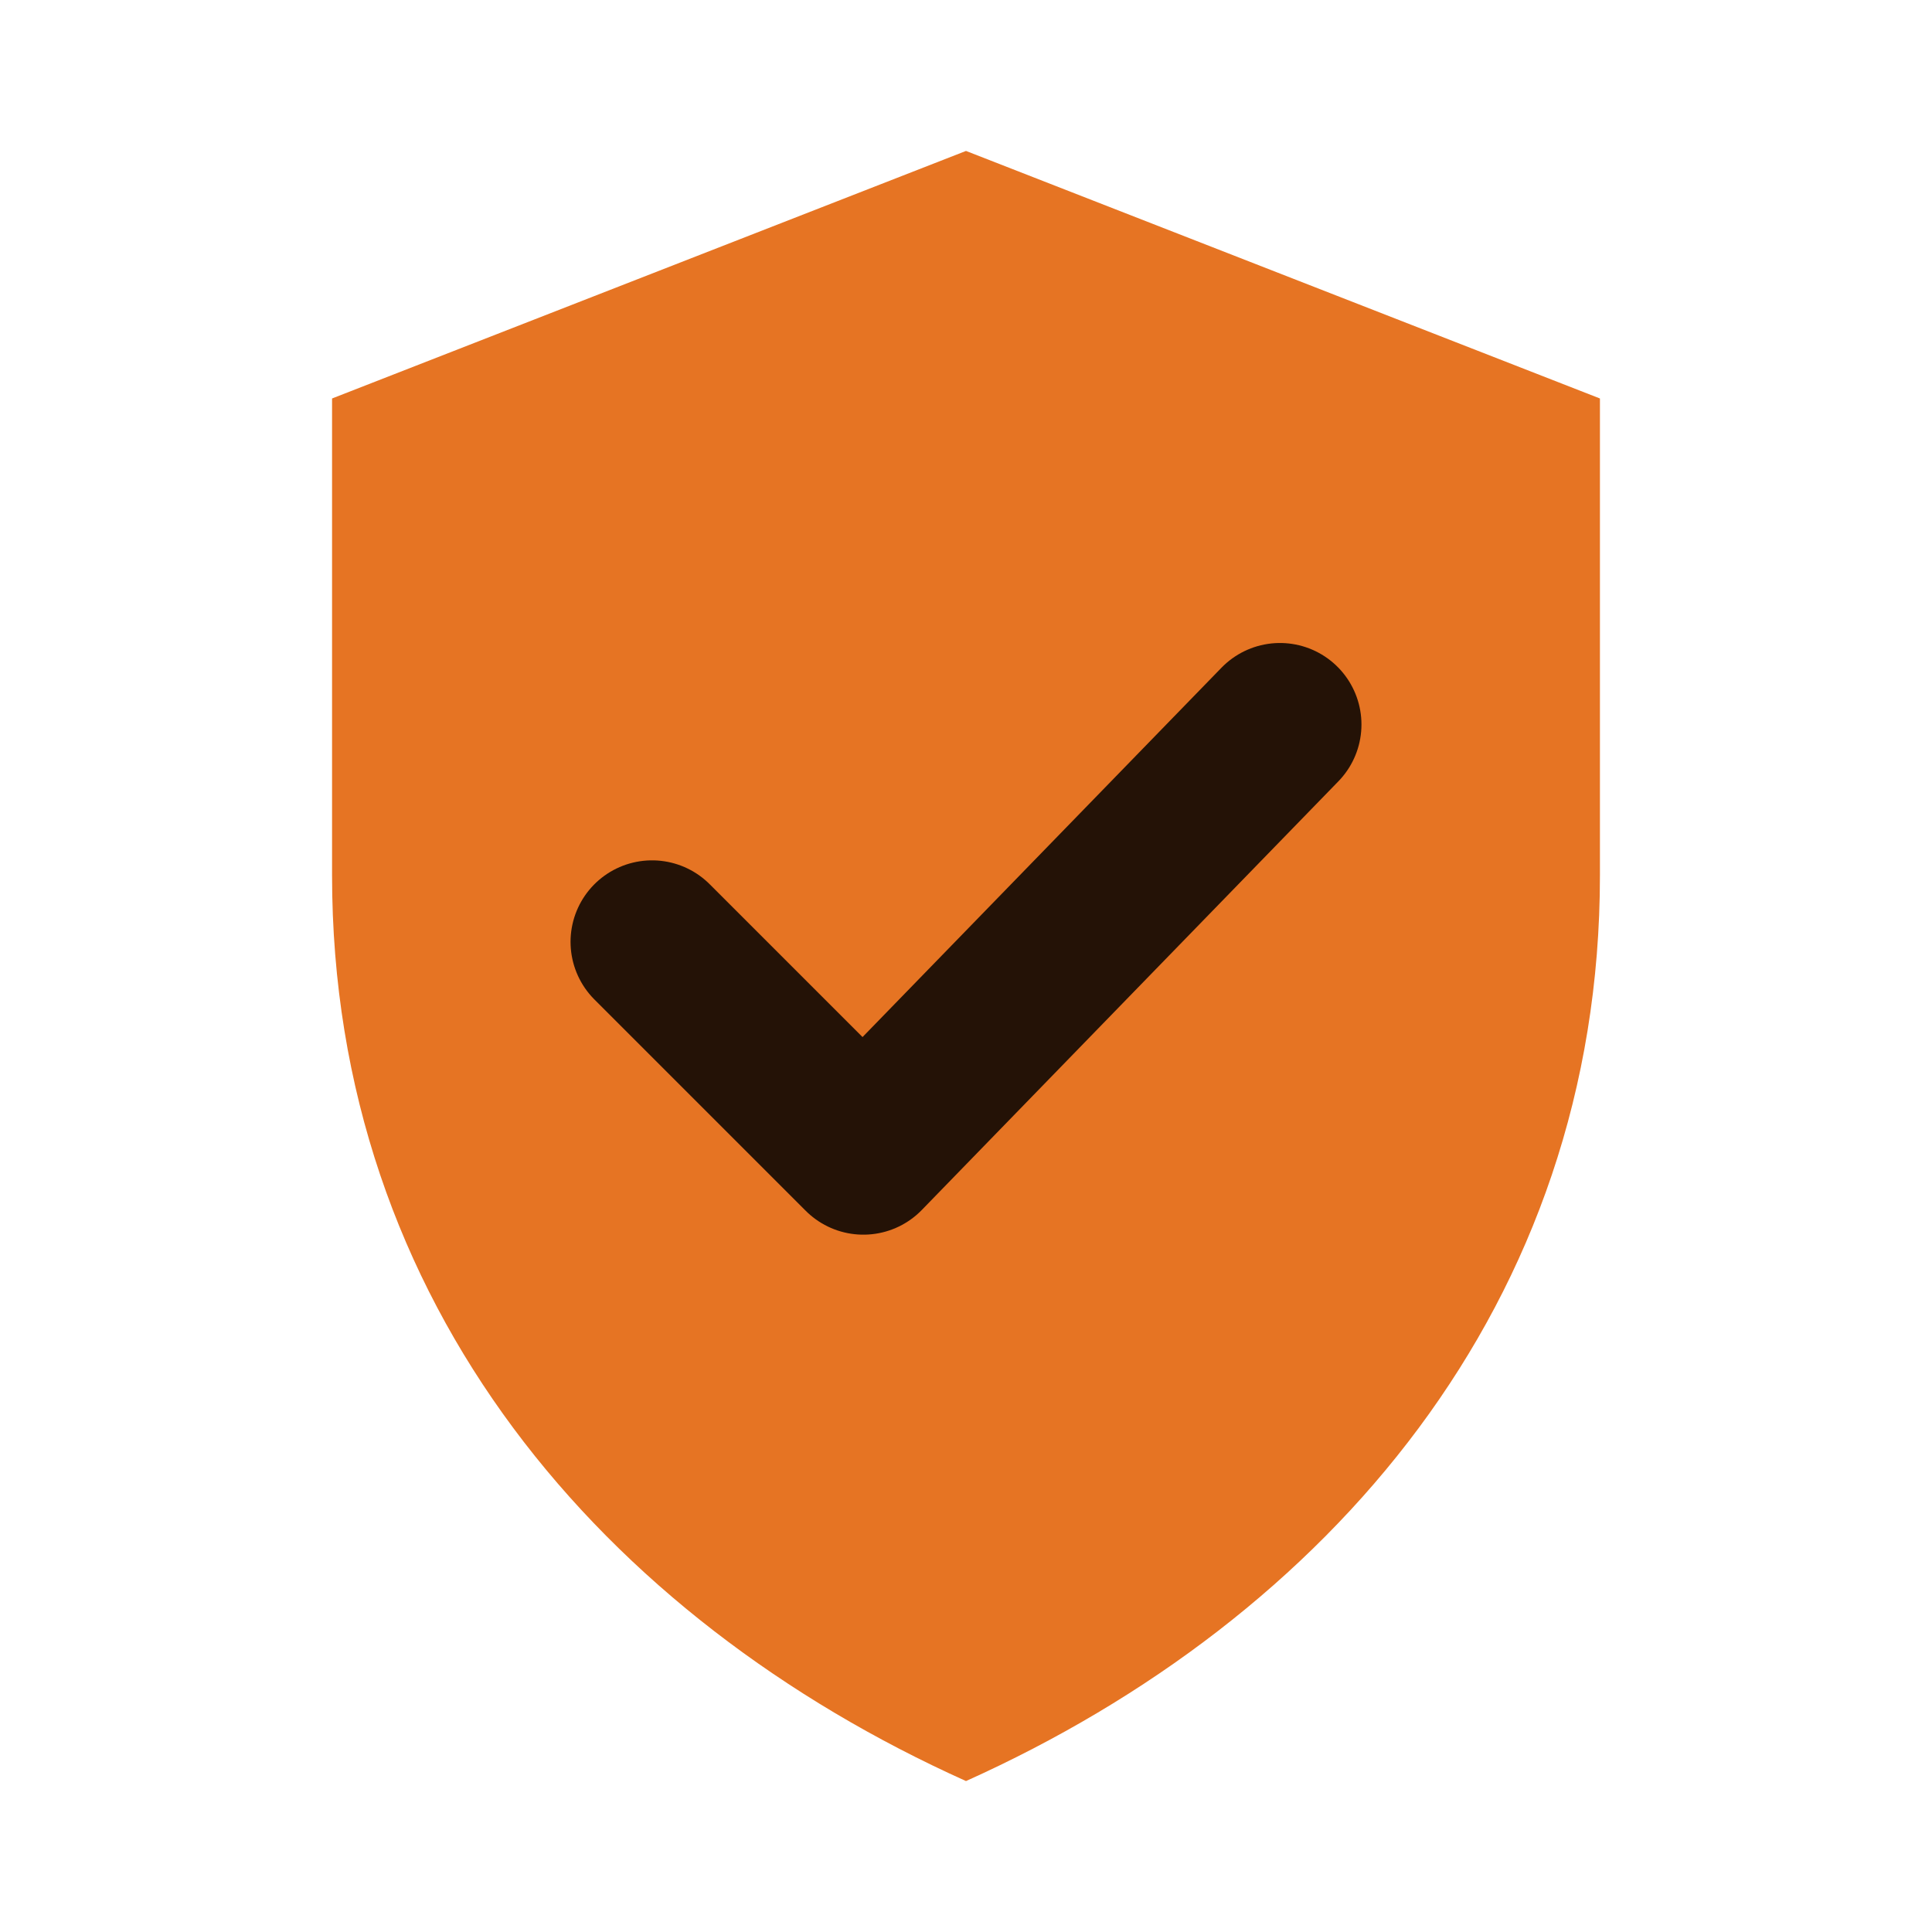
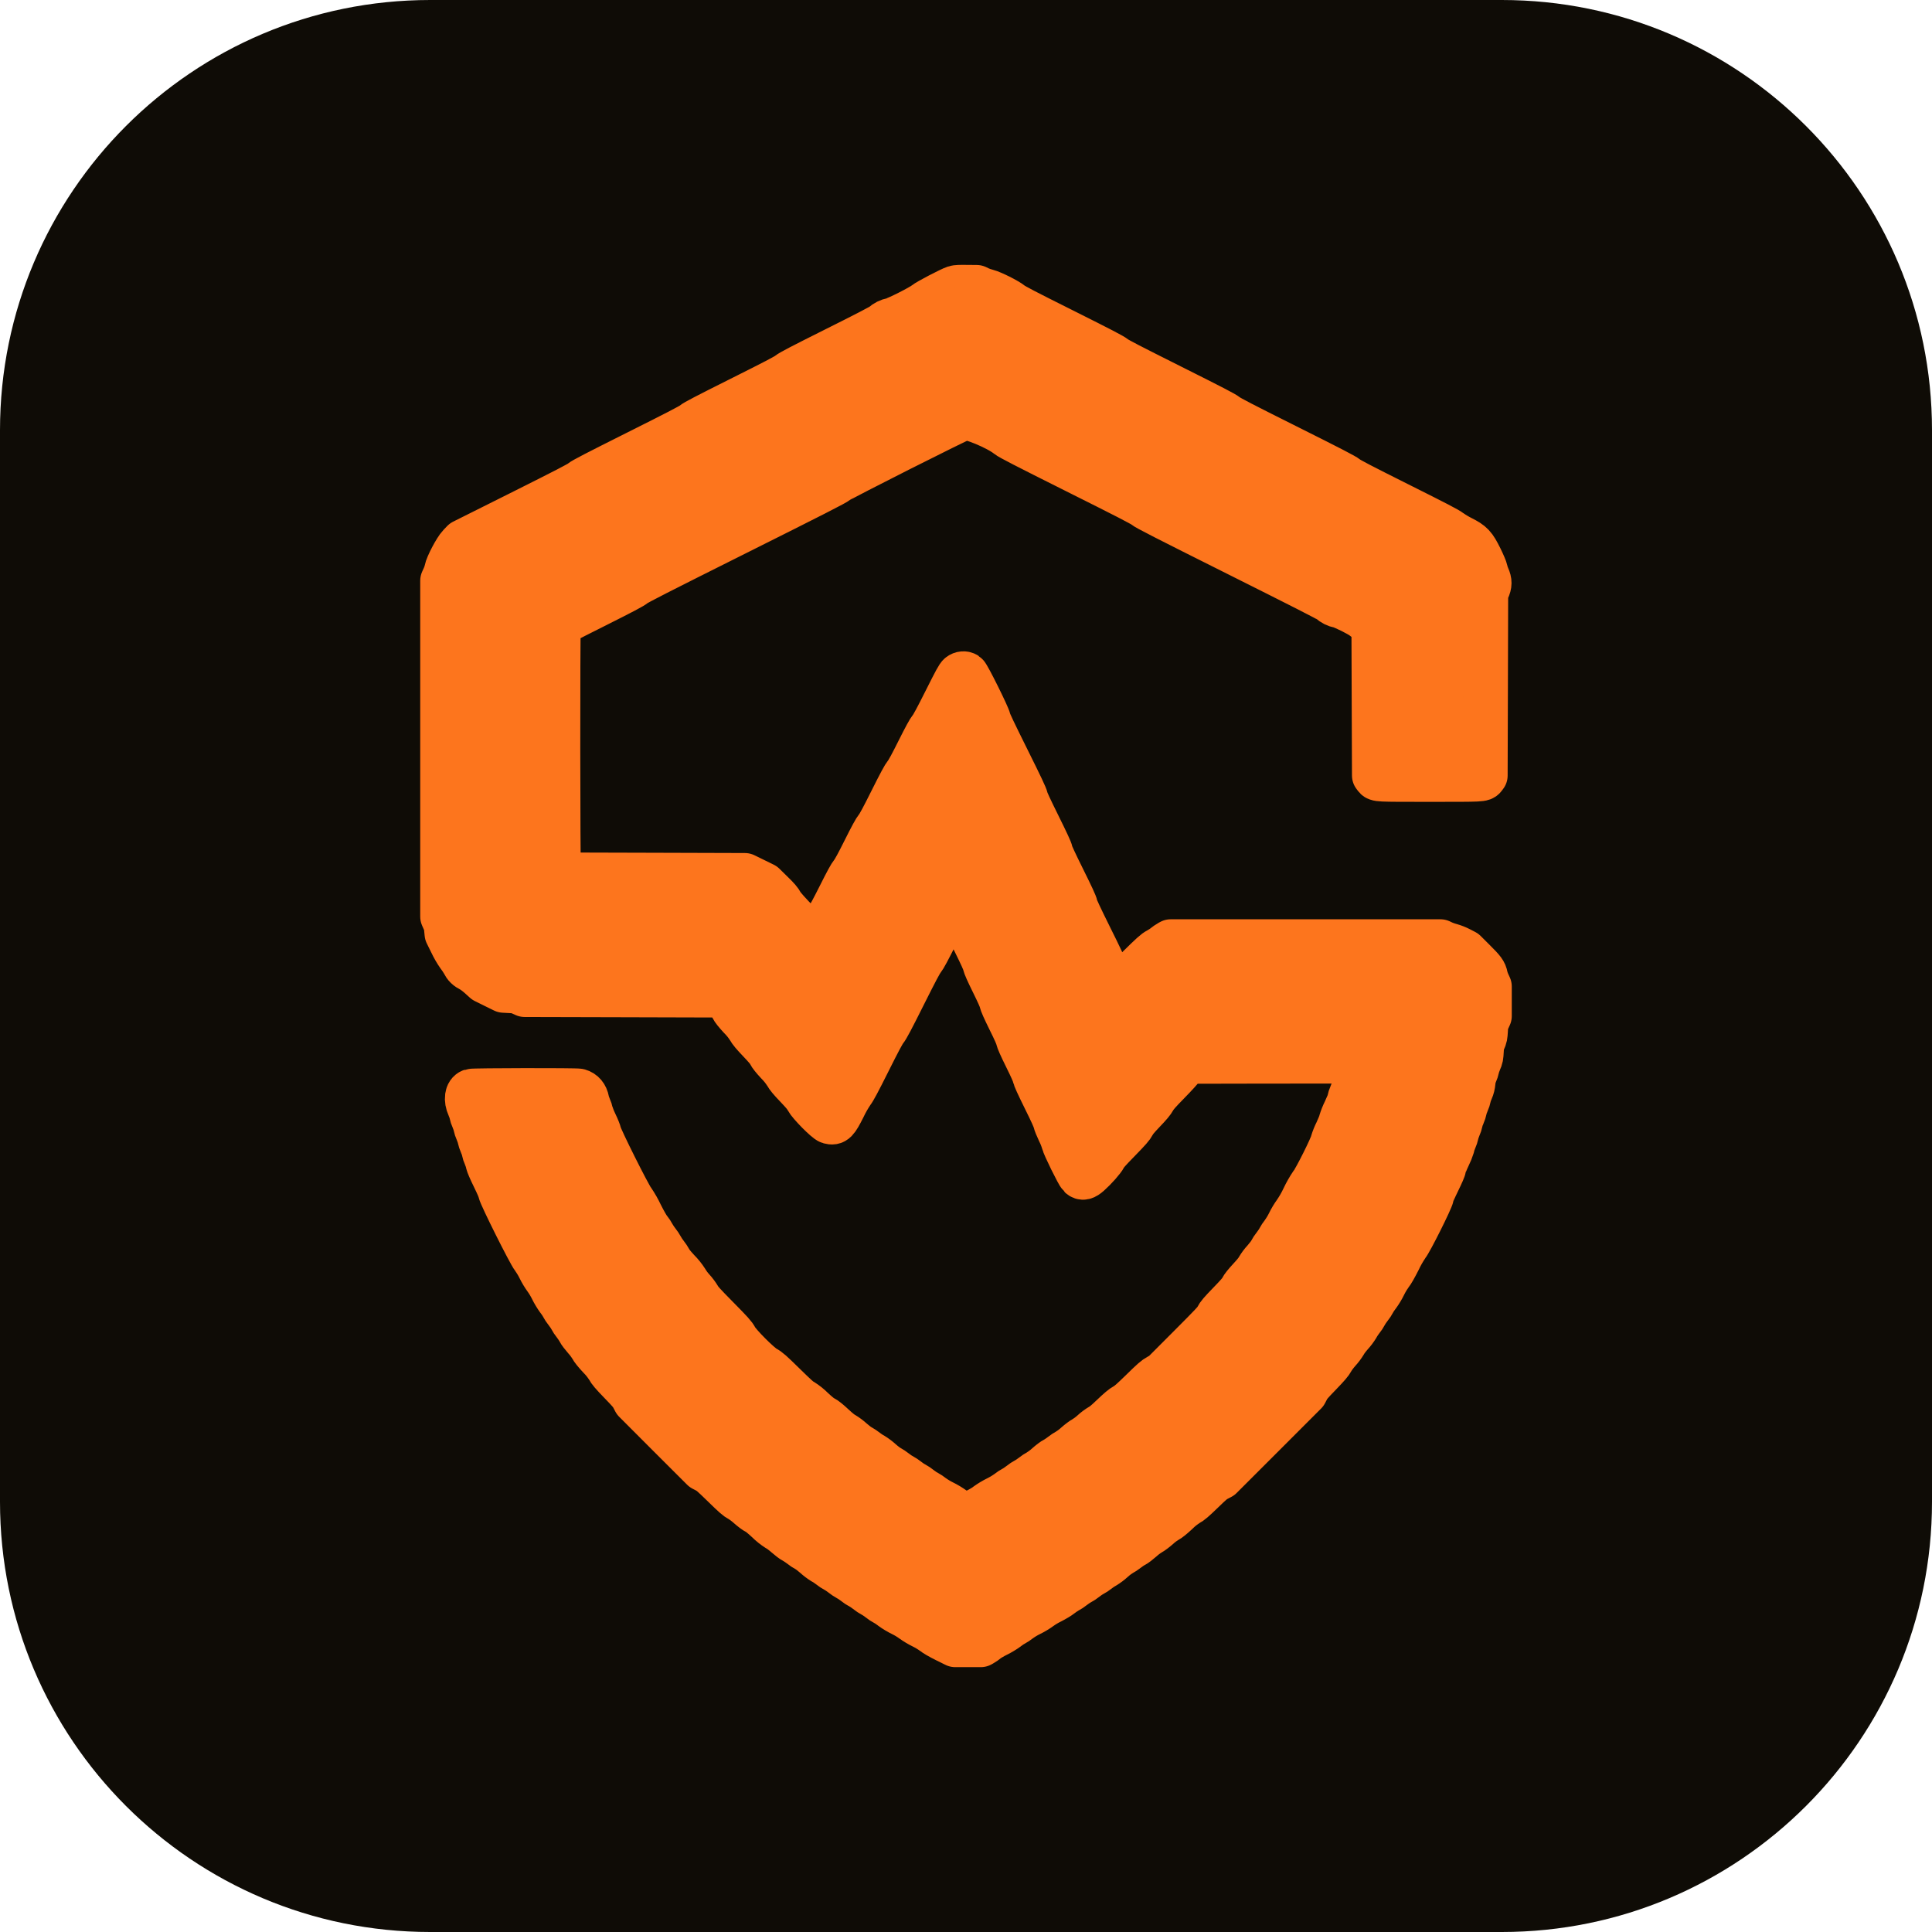
- <svg xmlns="http://www.w3.org/2000/svg" viewBox="0 0 32 32" role="img" aria-label="Sentinely">
-   <path d="M16 2.5 5.5 6.6v7.9C5.5 21.6 10 26.8 16 29.5c6-2.7 10.5-7.9 10.5-15V6.6L16 2.5Z" fill="#E67423" />
-   <path d="m10.8 15.6 3.5 3.5L21.2 12" fill="none" stroke="#241206" stroke-width="2.7" stroke-linecap="round" stroke-linejoin="round" />
+ <svg xmlns="http://www.w3.org/2000/svg" viewBox="0 0 512 512" fill="none">
+   <rect width="512" height="512" rx="114" fill="#0f0c06" />
+   <g transform="translate(67.789 67.789) scale(0.735198)">
+     <path fill="#fd751d" fill-rule="evenodd" clip-rule="evenodd" stroke="#fd751d" stroke-width="16" stroke-linejoin="round" d="M251.99 11.48c-1.7.56-9.74 4.76-10.92 5.71-1.56 1.27-9.89 5.45-11.7 5.9a7 7 0 0 0-3.41 1.71c-.73.58-5.69 3.18-16.98 8.81-12.45 6.23-16.21 8.19-17.17 8.96-.95.76-4.72 2.72-17.16 8.95s-16.22 8.19-17.17 8.96c-.95.76-5.24 2.98-20.15 10.45s-19.2 9.68-20.15 10.45-5.54 3.13-21.83 11.29l-20.62 10.31-1.25 1.31c-1.44 1.49-4.46 7.24-4.82 9.14-.09.54-.44 1.59-.78 2.34l-.61 1.34V238.2l.61 1.39a8 8 0 0 1 .78 3.07l.17 1.7 1.66 3.36a31 31 0 0 0 2.63 4.55c.53.68 1.27 1.78 1.65 2.49.74 1.43 1.32 1.97 2.87 2.78.6.29 1.94 1.3 2.99 2.23l1.88 1.7 3.43 1.7 3.42 1.68 2.39.13 2.38.13 1.4.64 1.4.63 35.17.09 35.18.1.74.39c1.1.6 2.95 2.61 3.64 3.97.39.8 1.33 1.96 2.91 3.68a22 22 0 0 1 3.12 3.88c.58 1.04 1.57 2.22 3.81 4.57 2.22 2.33 3.17 3.47 3.6 4.31q.57 1.15 2.91 3.66a23 23 0 0 1 3.11 3.88c.58 1.04 1.55 2.22 3.79 4.55 2.33 2.45 3.17 3.45 3.71 4.5.97 1.85 6.96 7.91 8.12 8.23 1.94.52 2.54-.08 5.11-5.19a42 42 0 0 1 3.1-5.45c.73-.91 2.24-3.73 5.97-11.19 3.75-7.5 5.24-10.28 5.97-11.2.75-.93 2.35-3.95 6.72-12.69 4.37-8.71 5.97-11.77 6.72-12.68.71-.9 2.1-3.49 5.33-9.93 4.74-9.44 4.91-9.7 6.33-9.7 1.27 0 2.83 2.25 3.26 4.7.13.73 1.24 3.15 3.74 8.21 2.5 5.05 3.6 7.48 3.73 8.21.13.71 1.06 2.82 2.98 6.71s2.86 6.01 2.99 6.72 1.06 2.84 2.98 6.72c1.93 3.88 2.86 6.01 2.99 6.72s1.06 2.83 2.98 6.71c1.93 3.9 2.86 6.01 2.99 6.72.13.73 1.23 3.15 3.73 8.21 2.48 5 3.6 7.5 3.73 8.21.12.58.77 2.2 1.5 3.73a23 23 0 0 1 1.49 3.73c.2 1.25 5.32 11.63 6.04 12.3.88.82 1.74.63 3.29-.75 2.26-2.01 4.98-5.11 5.61-6.34.45-.91 1.52-2.11 5.12-5.8 3.77-3.87 4.66-4.89 5.24-5.99.52-1.01 1.4-2.05 3.69-4.46 2.24-2.33 3.21-3.51 3.79-4.55.66-1.16 1.61-2.24 5.11-5.83 2.65-2.7 4.65-4.9 5.14-5.67a7 7 0 0 1 1.32-1.58l.5-.34 29.78-.06c16.37-.03 30.14 0 30.59.06q2.44.38 1.3 3.3c-.2.52-.45 1.38-.54 1.87-.11.5-.43 1.49-.75 2.2-.31.71-.65 1.72-.74 2.24s-.43 1.53-.75 2.24-.65 1.73-.74 2.27c-.12.55-.79 2.21-1.5 3.7a24 24 0 0 0-1.49 3.73c-.11.56-.78 2.24-1.49 3.73a23 23 0 0 0-1.5 3.73c-.26 1.53-6.15 13.33-7.46 14.93a38 38 0 0 0-2.98 5.23 37 37 0 0 1-2.99 5.22 26 26 0 0 0-2.24 3.73 26 26 0 0 1-2.24 3.73c-.54.68-1.21 1.68-1.49 2.24s-.95 1.57-1.49 2.24-1.22 1.7-1.51 2.28c-.3.6-1.31 1.92-2.22 2.95a17 17 0 0 0-2.24 3q-.59 1.13-2.99 3.71c-1.62 1.76-2.59 2.97-2.98 3.74-.45.89-1.46 2.05-4.41 5.09-3.1 3.21-3.94 4.18-4.48 5.26-.61 1.18-1.64 2.28-10.11 10.77l-9.44 9.46-1.46.78c-1.25.67-2.12 1.44-6 5.24-3.72 3.62-4.84 4.61-5.98 5.25-1.04.58-2.22 1.56-4.57 3.8-2.29 2.19-3.47 3.18-4.29 3.61a18 18 0 0 0-3 2.23 19 19 0 0 1-2.99 2.24c-.61.32-1.96 1.33-2.98 2.24a19 19 0 0 1-2.95 2.22c-.58.3-1.61.97-2.28 1.51-.67.55-1.7 1.22-2.27 1.52-.6.29-1.93 1.3-2.95 2.22a20 20 0 0 1-2.95 2.22c-.58.29-1.6.97-2.28 1.51s-1.68 1.21-2.24 1.49-1.56.95-2.23 1.49c-.68.54-1.68 1.22-2.24 1.5s-1.57.95-2.24 1.49a26 26 0 0 1-3.73 2.24 27 27 0 0 0-3.74 2.24c-1.77 1.43-6.27 3.62-7.42 3.62s-2.91-.82-4.52-2.13a26 26 0 0 0-3.73-2.24 26 26 0 0 1-3.73-2.24 16 16 0 0 0-2.24-1.49c-.56-.28-1.57-.95-2.24-1.49a15 15 0 0 0-2.24-1.5c-.56-.28-1.57-.95-2.24-1.49a16 16 0 0 0-2.24-1.49c-.56-.28-1.56-.95-2.24-1.5a17 17 0 0 0-2.27-1.51c-.6-.3-1.92-1.3-2.95-2.22a20 20 0 0 0-2.95-2.22c-.58-.3-1.6-.97-2.28-1.51a17 17 0 0 0-2.27-1.51c-.6-.3-1.92-1.31-2.95-2.22a19 19 0 0 0-3-2.24q-1.13-.58-3.72-2.98-2.59-2.43-3.73-2.99t-3.73-2.99a21 21 0 0 0-3.75-3c-.95-.47-2.15-1.55-6.53-5.84-4.7-4.61-5.54-5.36-6.85-6.06-2.14-1.16-9.5-8.55-10.58-10.62-.63-1.21-1.44-2.11-6.73-7.48-4.95-5.02-6.11-6.31-6.59-7.26a19 19 0 0 0-2.26-3.02 19 19 0 0 1-2.24-3.01 22 22 0 0 0-2.98-3.71c-1.55-1.66-2.62-2.97-2.95-3.68-.32-.59-.99-1.62-1.53-2.29a16 16 0 0 1-1.49-2.24 16 16 0 0 0-1.5-2.24 16 16 0 0 1-1.49-2.24c-.28-.56-.95-1.57-1.49-2.24-.62-.76-1.7-2.67-2.99-5.22a39 39 0 0 0-2.98-5.23c-1.33-1.64-11.68-22.33-11.94-23.88-.12-.58-.75-2.2-1.5-3.73a26 26 0 0 1-1.49-3.7c-.09-.54-.43-1.56-.75-2.27-.31-.71-.65-1.72-.74-2.26-.36-1.87-1.38-3.08-2.97-3.53-1.03-.28-37.99-.22-38.81.06-1.61.56-1.96 3.1-.8 5.67.33.75.69 1.77.78 2.3s.43 1.53.75 2.23c.31.71.65 1.72.74 2.24.1.53.43 1.53.75 2.24s.65 1.72.75 2.24.43 1.53.74 2.24c.32.71.66 1.72.75 2.24s.43 1.53.75 2.24c.31.71.65 1.73.74 2.28.11.59.99 2.64 2.24 5.18 1.34 2.75 2.13 4.56 2.24 5.23.26 1.55 10.6 22.22 11.94 23.88a26 26 0 0 1 2.24 3.73 26 26 0 0 0 2.24 3.73 27 27 0 0 1 2.24 3.74 26 26 0 0 0 2.24 3.73c.54.67 1.21 1.68 1.49 2.24s.95 1.56 1.49 2.24c.54.67 1.22 1.67 1.5 2.23s.95 1.57 1.49 2.24 1.21 1.7 1.51 2.28c.3.6 1.31 1.92 2.22 2.95a19 19 0 0 1 2.24 3q.59 1.14 2.97 3.7a22 22 0 0 1 3.08 3.86c.54 1.04 1.43 2.09 4.45 5.22 3.18 3.27 3.92 4.15 4.52 5.3l.73 1.4 12.22 12.24 12.24 12.22 1.4.73c1.21.62 2.03 1.35 6.03 5.24 3.82 3.74 4.87 4.65 5.95 5.21.73.39 2.11 1.4 3.15 2.35 1.03.92 2.37 1.92 2.99 2.22q1.12.58 3.71 2.99a22 22 0 0 0 3.71 2.98c.62.3 1.98 1.33 3.01 2.24s2.35 1.92 2.95 2.22c.57.3 1.6.97 2.27 1.51s1.7 1.22 2.28 1.52c.6.29 1.92 1.3 2.95 2.22a20 20 0 0 0 2.94 2.22c.58.29 1.61.97 2.28 1.51s1.68 1.21 2.24 1.49 1.57.95 2.24 1.49a16 16 0 0 0 2.24 1.5c.56.28 1.57.95 2.24 1.49s1.68 1.21 2.24 1.49 1.56.95 2.23 1.49c.68.54 1.68 1.22 2.24 1.5s1.57.95 2.24 1.49 1.68 1.21 2.24 1.49 1.57.95 2.24 1.49a25 25 0 0 0 3.73 2.24 26 26 0 0 1 3.73 2.24 27 27 0 0 0 3.74 2.24 26 26 0 0 1 3.73 2.24c.76.62 2.5 1.62 4.64 2.69l3.44 1.7h9.18l.65-.36c.36-.19 1.12-.73 1.68-1.19s2.15-1.4 3.55-2.09a26 26 0 0 0 3.73-2.24c.67-.54 1.68-1.21 2.24-1.49s1.56-.96 2.24-1.5a26 26 0 0 1 3.73-2.24 25 25 0 0 0 3.73-2.24 26 26 0 0 1 3.73-2.23c1.38-.7 3.06-1.7 3.73-2.24a16 16 0 0 1 2.24-1.5c.56-.28 1.57-.95 2.24-1.49s1.68-1.21 2.24-1.49 1.57-.95 2.24-1.49c.67-.55 1.68-1.22 2.24-1.5s1.57-.95 2.24-1.49a17 17 0 0 1 2.27-1.51 19 19 0 0 0 2.95-2.22 19 19 0 0 1 2.95-2.22c.58-.3 1.6-.97 2.28-1.51s1.69-1.22 2.27-1.51c.6-.3 1.92-1.31 2.95-2.23a19 19 0 0 1 2.99-2.23c.61-.32 1.95-1.33 2.98-2.24a18 18 0 0 1 3.01-2.24q1.12-.58 3.69-2.97a22 22 0 0 1 3.86-3.08c1.05-.54 2.09-1.43 5.23-4.46 3.28-3.19 4.14-3.92 5.3-4.51l1.4-.73 15.22-15.21 15.21-15.22.73-1.4c.59-1.16 1.32-2.02 4.51-5.3 3-3.12 3.92-4.2 4.46-5.21.37-.71 1.4-2.09 2.33-3.13a19 19 0 0 0 2.22-2.97c.32-.61 1.33-1.96 2.24-2.98a19 19 0 0 0 2.22-2.95c.3-.58.97-1.61 1.51-2.28.55-.67 1.22-1.68 1.5-2.24s.95-1.57 1.49-2.24 1.21-1.68 1.49-2.24.95-1.56 1.49-2.24a25 25 0 0 0 2.24-3.73 26 26 0 0 1 2.24-3.73c.62-.76 1.7-2.67 2.99-5.22a39 39 0 0 1 2.98-5.23c1.33-1.64 8.7-16.38 8.96-17.91.11-.67.9-2.48 2.24-5.22 1.31-2.67 2.13-4.58 2.24-5.23.11-.58.76-2.22 1.49-3.73a25 25 0 0 0 1.49-3.7c.1-.54.43-1.56.75-2.27s.65-1.72.75-2.24.43-1.53.74-2.24c.32-.71.66-1.72.75-2.24s.43-1.53.75-2.24c.31-.71.65-1.71.74-2.24.1-.52.43-1.53.75-2.24s.65-1.71.74-2.24c.1-.52.45-1.54.77-2.27.41-.93.62-1.77.73-2.95s.31-2.02.72-2.95c.32-.73.68-1.75.77-2.27.09-.53.45-1.55.76-2.3.55-1.19.62-1.6.73-3.68s.19-2.48.75-3.73.63-1.64.75-3.73l.13-2.33.63-1.4.63-1.4v-10.64l-.61-1.34a12 12 0 0 1-.78-2.28c-.3-1.6-.83-2.31-4.2-5.67l-3.27-3.26-1.81-.94a18 18 0 0 0-3.34-1.32c-.82-.21-1.99-.62-2.61-.9l-1.1-.52H329.8l-.66.36c-.35.18-1.1.72-1.64 1.15-.54.45-1.59 1.12-2.31 1.51-1.12.58-2.19 1.53-7.35 6.63-6.96 6.86-7.15 6.99-8.98 5.63-.76-.58-2.59-4.21-2.85-5.67-.13-.75-1.55-3.81-5.23-11.19-3.69-7.45-5.09-10.45-5.22-11.2s-1.37-3.43-4.48-9.7c-3.1-6.27-4.35-8.96-4.48-9.71-.13-.74-1.38-3.43-4.48-9.7-3.11-6.29-4.35-8.95-4.48-9.7-.13-.77-1.84-4.4-6.71-14.18-4.89-9.85-6.59-13.42-6.72-14.18-.22-1.38-7.44-15.9-8.12-16.35-.69-.45-1.68-.37-2.42.21-.54.41-1.4 1.99-5.02 9.2-3.23 6.43-4.63 9.03-5.34 9.92-.71.88-1.96 3.19-4.48 8.21-2.52 5.04-3.77 7.34-4.47 8.21-.73.9-2.09 3.44-5.23 9.71-3.13 6.27-4.5 8.8-5.22 9.7-.71.88-1.96 3.17-4.48 8.21s-3.77 7.33-4.48 8.21-1.96 3.17-4.48 8.21c-2.48 4.94-3.79 7.35-4.46 8.19-.52.65-1.47 2.2-2.11 3.43-1.34 2.6-1.62 2.84-3.11 2.76-.84-.03-10.26-9.62-11.22-11.42-.65-1.21-1.26-1.9-3.62-4.21l-2.81-2.76-3.44-1.68-3.43-1.68-32.9-.1-32.89-.09-.52-.39a2.6 2.6 0 0 1-.75-1.03c-.3-.84-.34-86.84-.06-87.9.32-1.1.79-1.36 13.79-7.87 9.52-4.78 12.71-6.46 13.64-7.21.97-.78 8.12-4.42 36.57-18.65 28.52-14.26 35.61-17.88 36.58-18.66 1.28-1.03 43.84-22.51 45.49-22.93 2.01-.56 12.14 3.63 15.71 6.51.97.78 6.02 3.37 24.63 12.69 18.62 9.31 23.66 11.9 24.63 12.68.97.79 7.55 4.15 33.58 17.17 23.64 11.83 32.66 16.42 33.4 17.02a7 7 0 0 0 3.42 1.71c1.64.39 7.2 3.17 8.52 4.26.56.46 1.52 1.14 2.09 1.51a5 5 0 0 1 1.4 1.19l.34.51.09 26.81.1 26.83.39.52c.72.99.31.97 19.66.97s18.94.02 19.67-.97l.39-.52.1-32.88.09-32.87.61-1.35c.79-1.75.81-2.8.04-4.53-.32-.71-.65-1.74-.74-2.28-.12-.58-.88-2.4-1.87-4.42-2.3-4.63-3.02-5.41-6.9-7.37a31 31 0 0 1-3.92-2.35c-.95-.77-5.08-2.91-18.66-9.7-13.68-6.85-17.71-8.94-18.66-9.71-.95-.76-5.49-3.11-21.64-11.19-16.16-8.08-20.7-10.43-21.65-11.2s-5.24-2.98-20.15-10.45-19.2-9.68-20.15-10.44c-.95-.77-4.98-2.86-18.66-9.71-13.68-6.83-17.71-8.93-18.66-9.7-1.6-1.29-6.94-3.96-8.9-4.46-.82-.2-1.98-.61-2.59-.89l-1.1-.53-3.55-.03c-2.52-.04-3.75.01-4.29.2" />
+   </g>
</svg>
